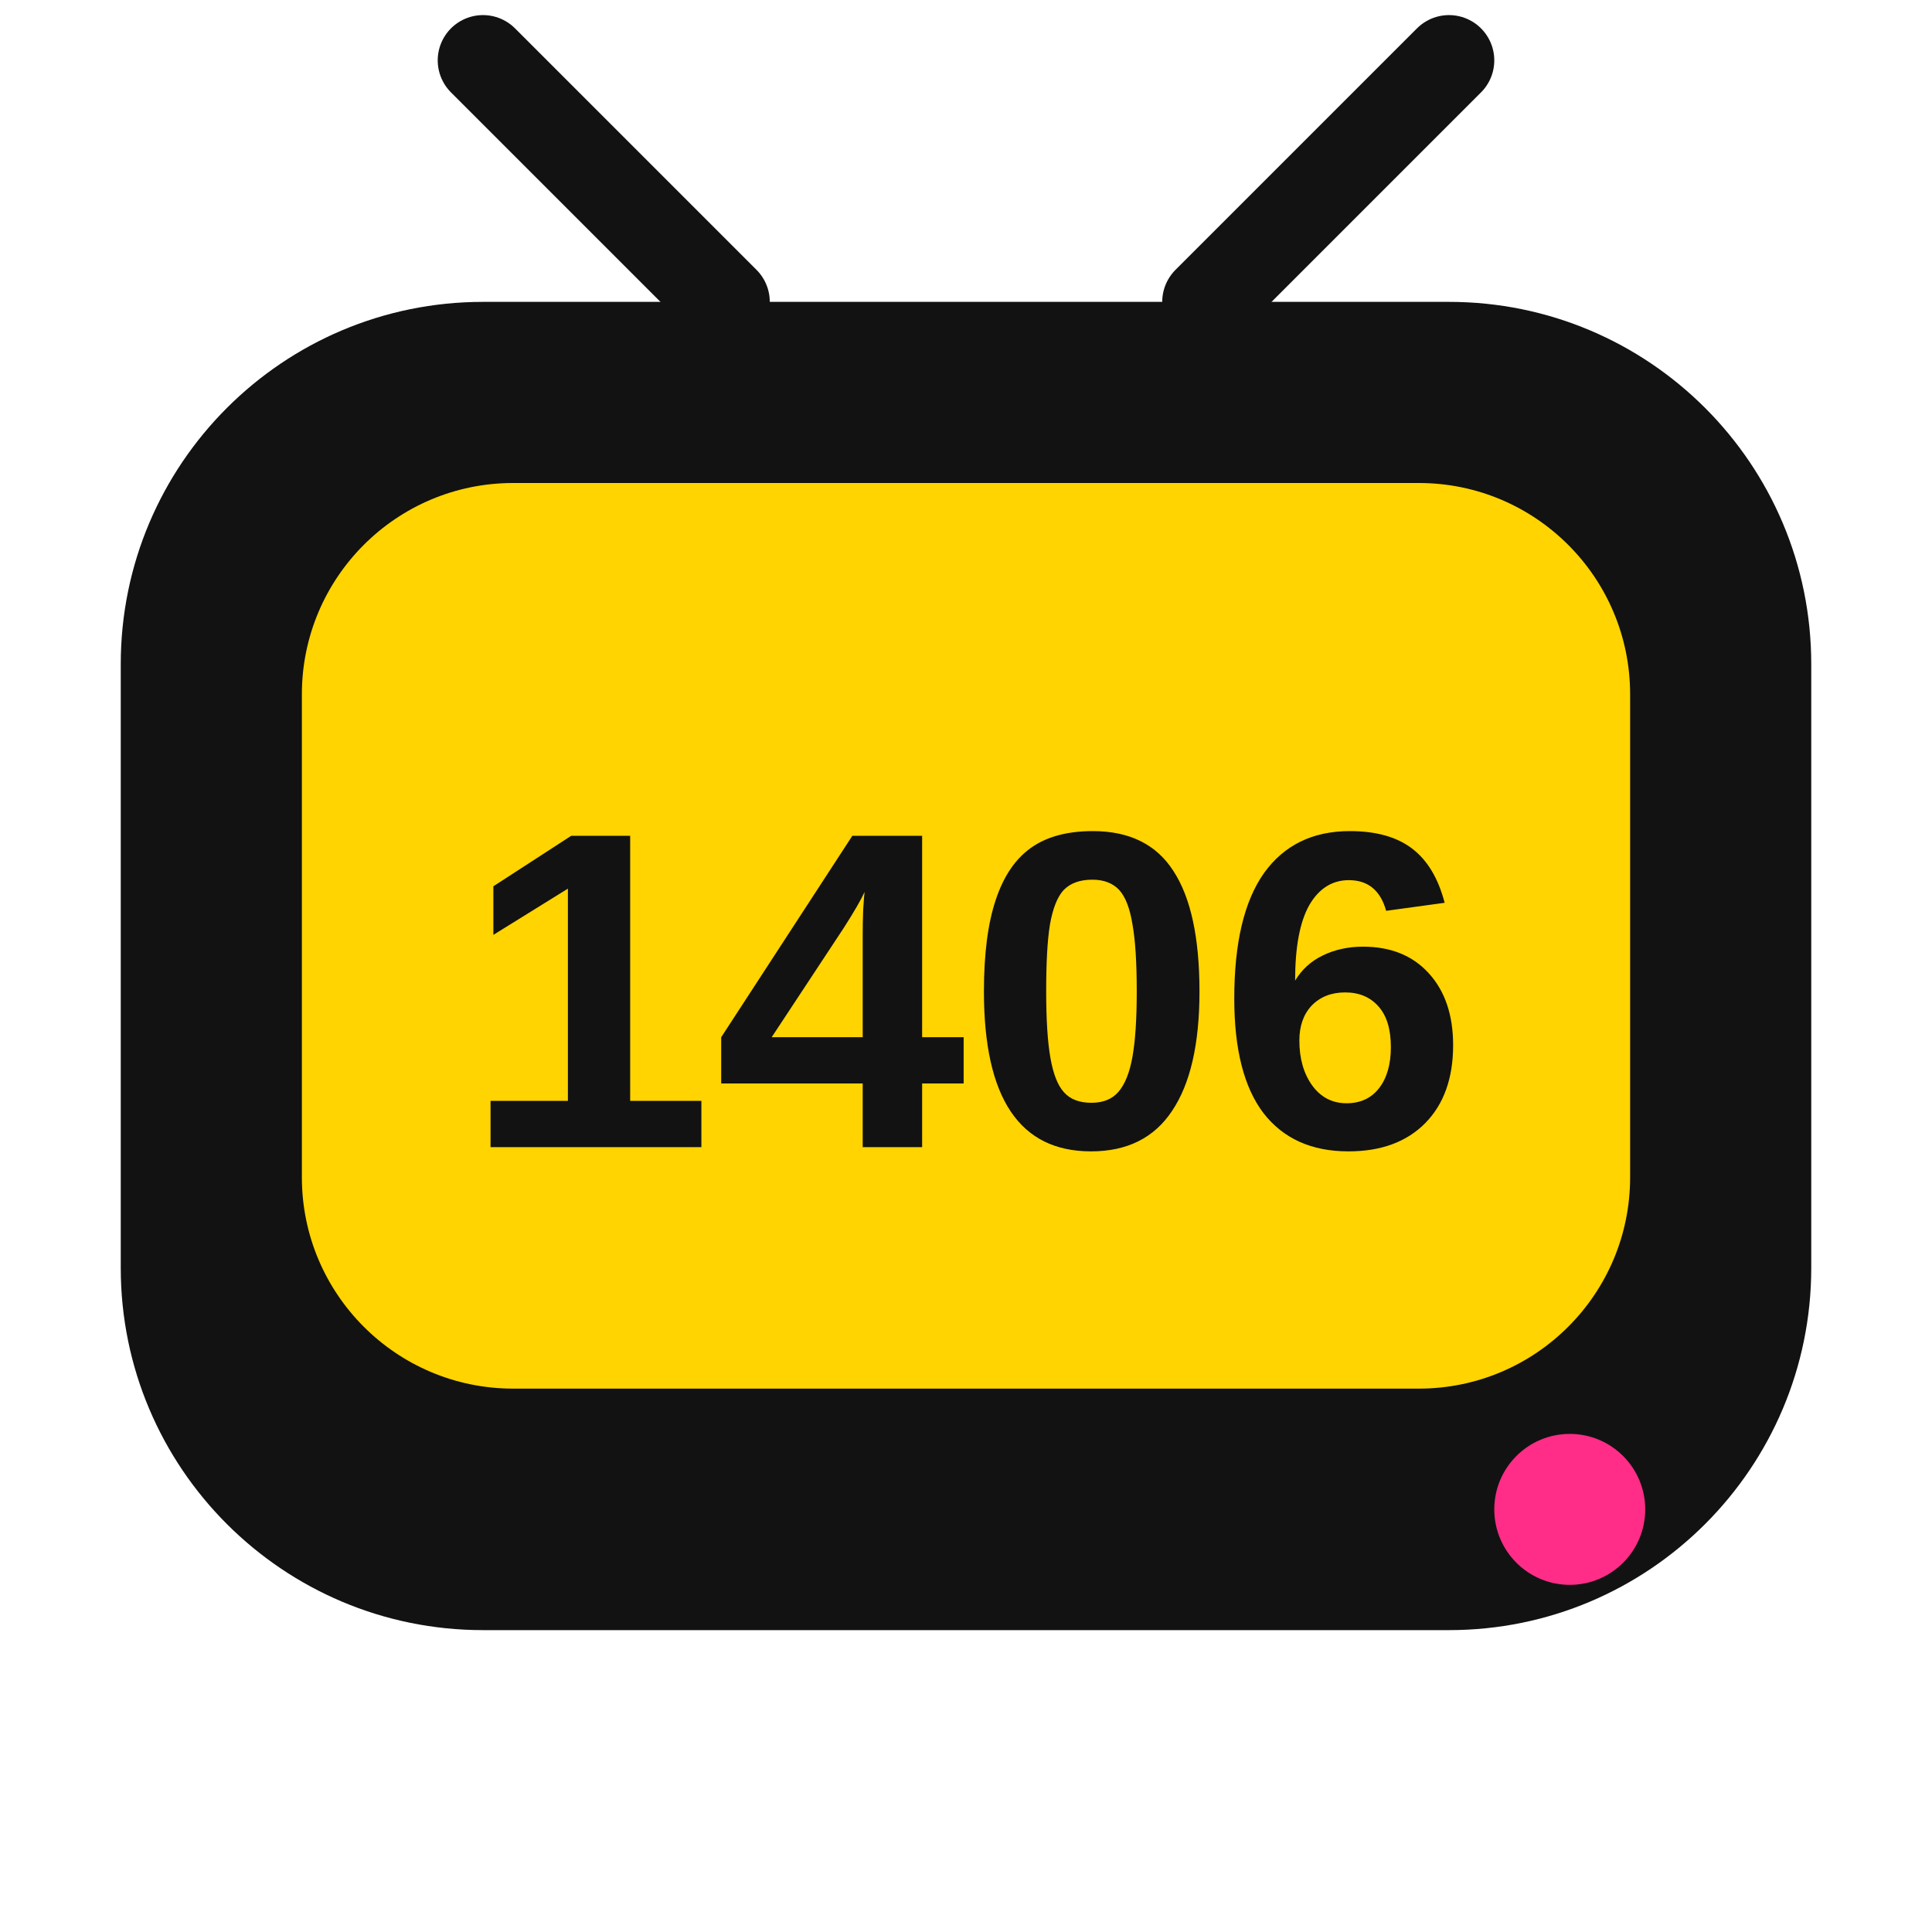
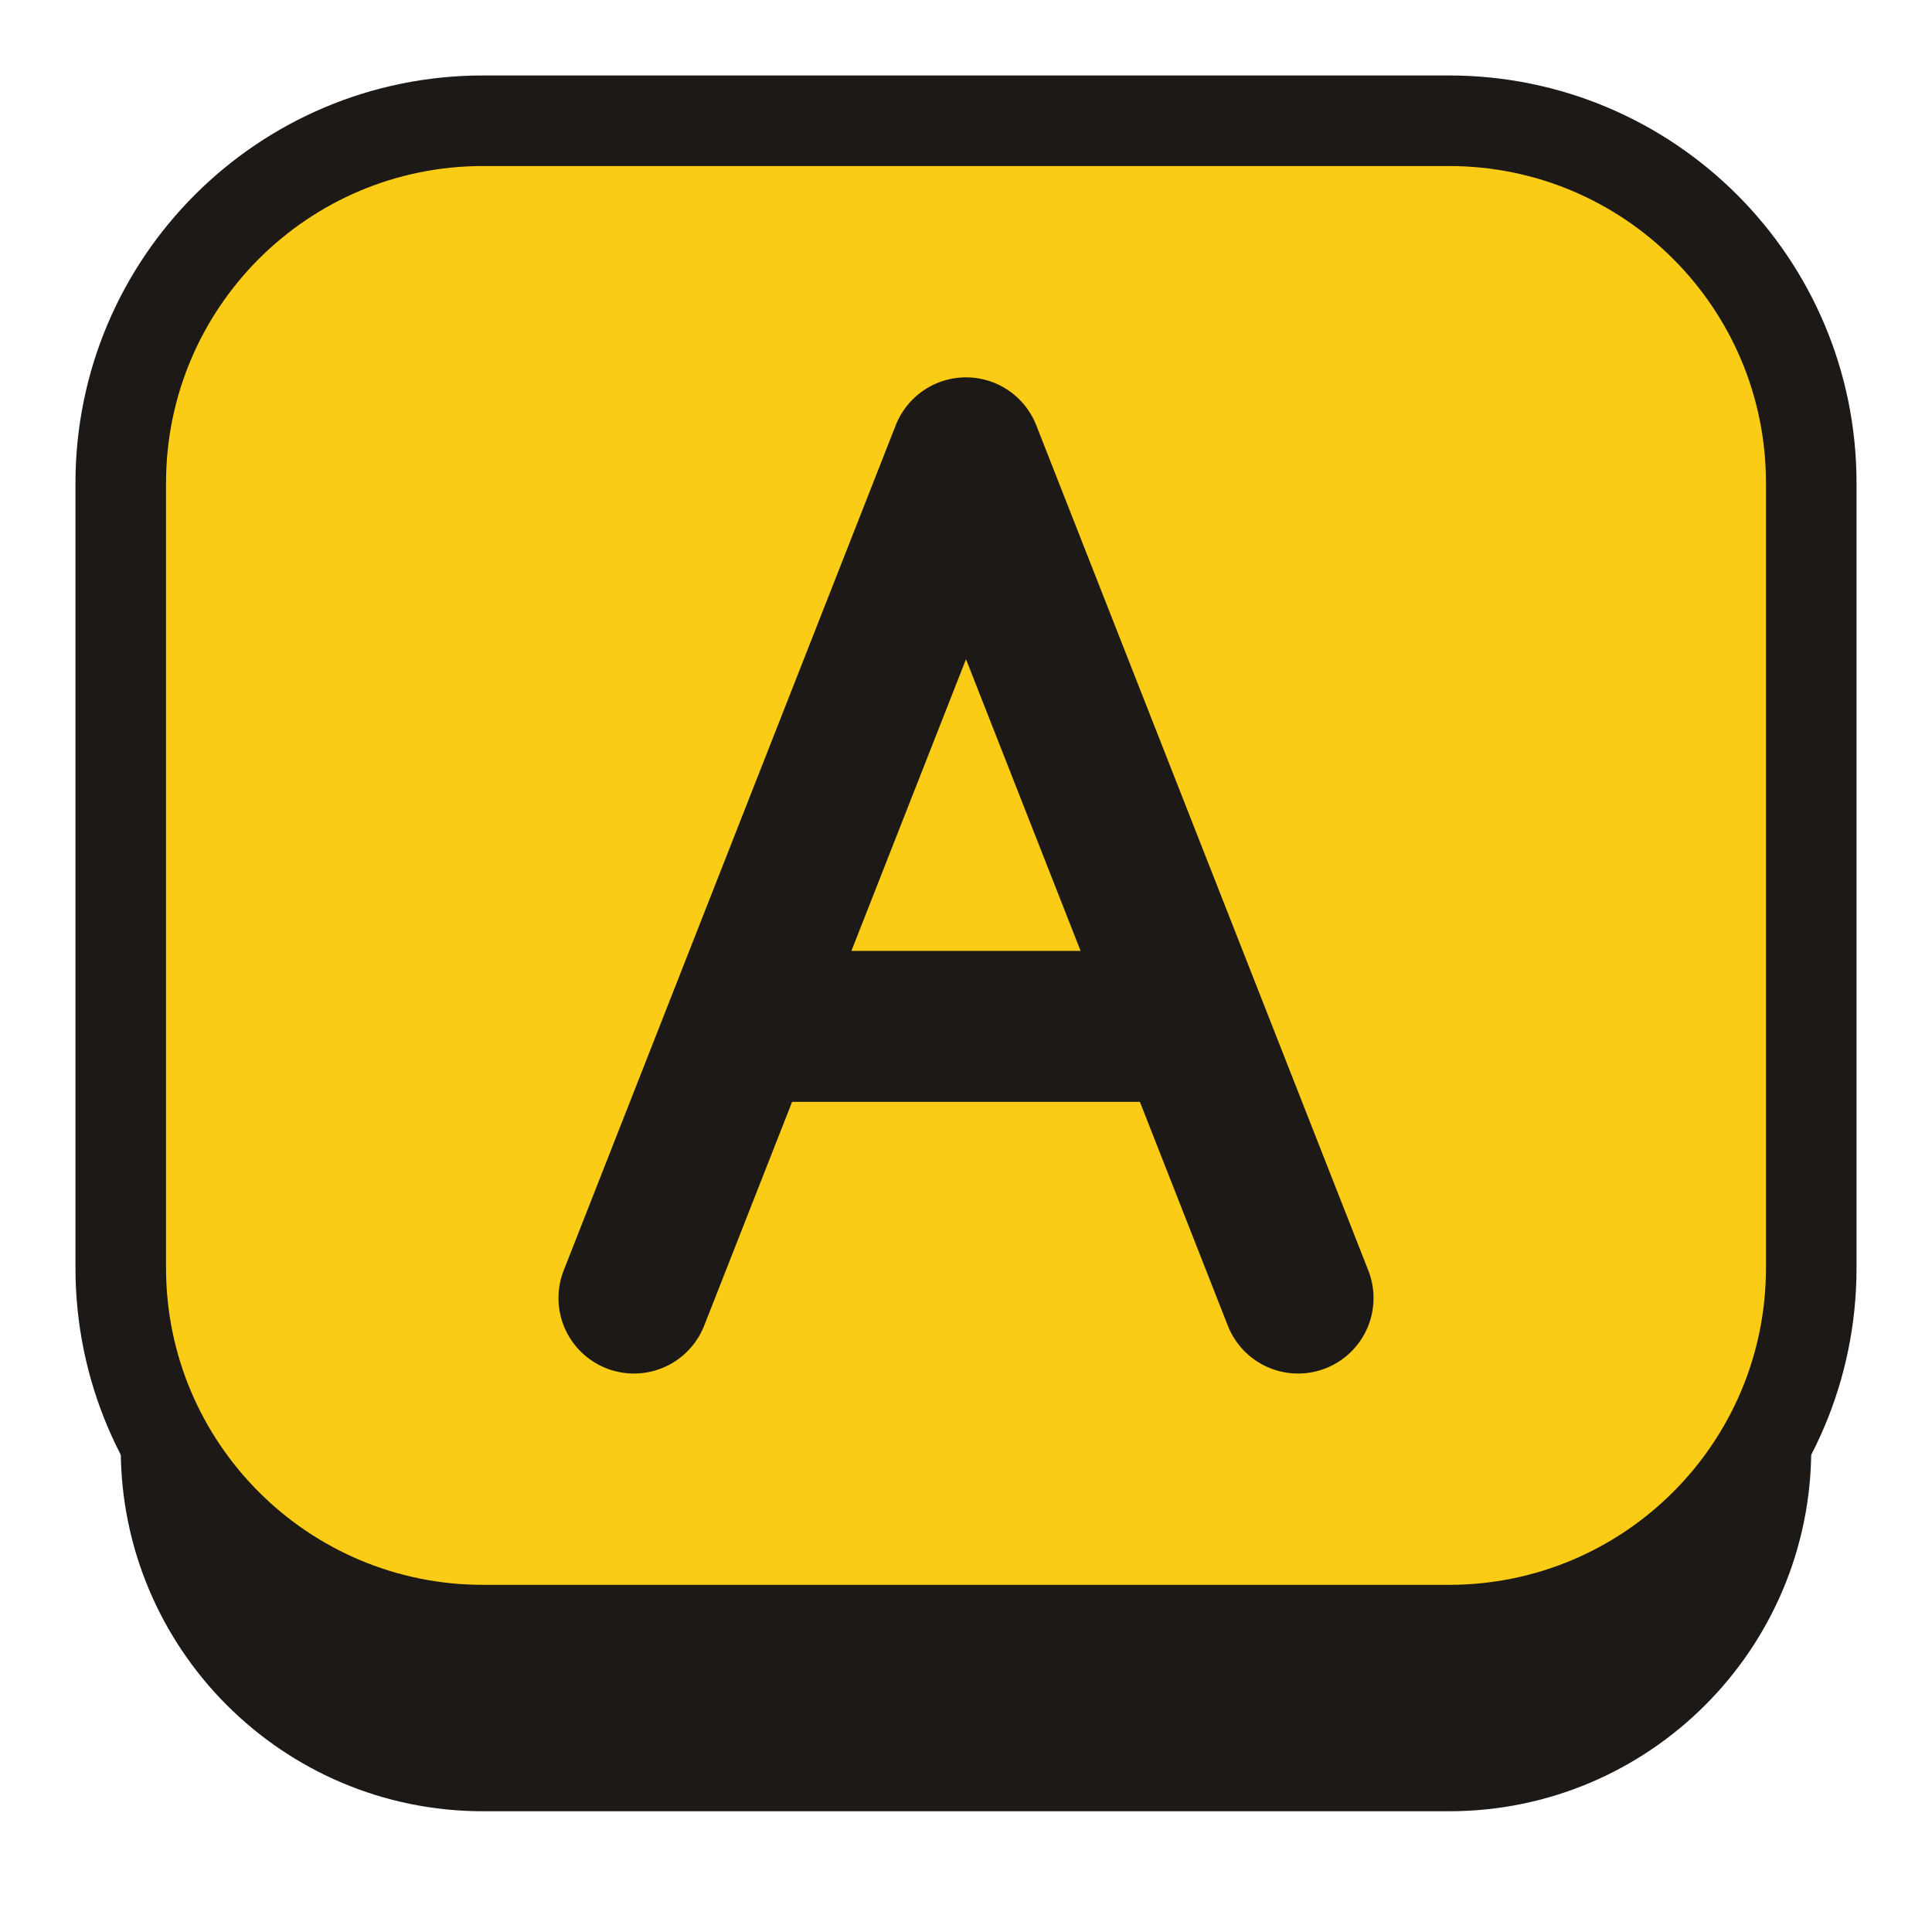
<svg xmlns="http://www.w3.org/2000/svg" viewBox="0 0 64 64">
-   <rect x="4" y="10" width="56" height="44" rx="12" fill="#121212" />
-   <rect x="10" y="16" width="44" height="30" rx="7" fill="#FFD400" />
-   <text x="32" y="38" font-family="Arial Black, Arial, sans-serif" font-size="15" font-weight="900" fill="#121212" text-anchor="middle">1406</text>
-   <line x1="24" y1="10" x2="16" y2="2" stroke="#121212" stroke-width="3" stroke-linecap="round" />
-   <line x1="40" y1="10" x2="48" y2="2" stroke="#121212" stroke-width="3" stroke-linecap="round" />
-   <circle cx="52" cy="50" r="2.5" fill="#FF2D87" />
+   <rect x="4" y="8" width="56" height="52" rx="12" fill="#1c1917" />
+   <rect x="4" y="4" width="56" height="50" rx="12" fill="#facc15" stroke="#1c1917" stroke-width="3" />
+   <path d="M21 43 32 15l11 28M25 34h14" fill="none" stroke="#1c1917" stroke-width="5" stroke-linecap="round" stroke-linejoin="round" />
</svg>
